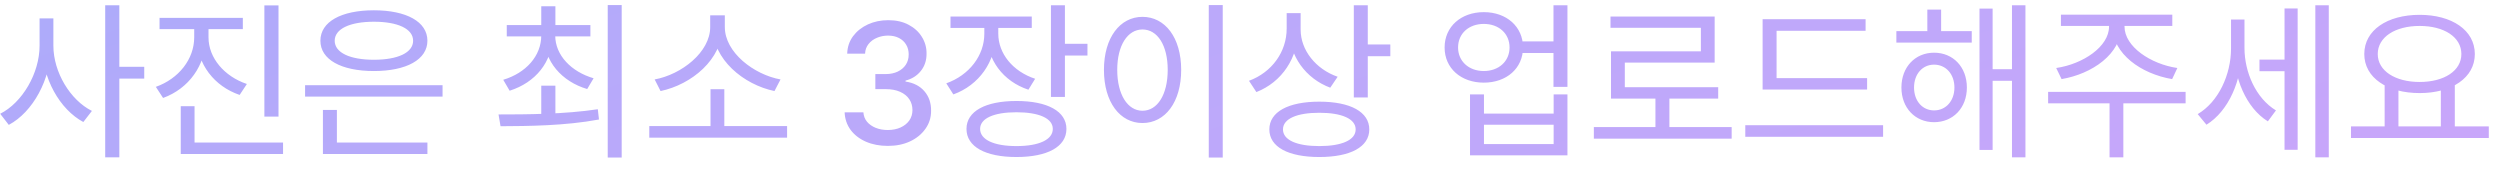
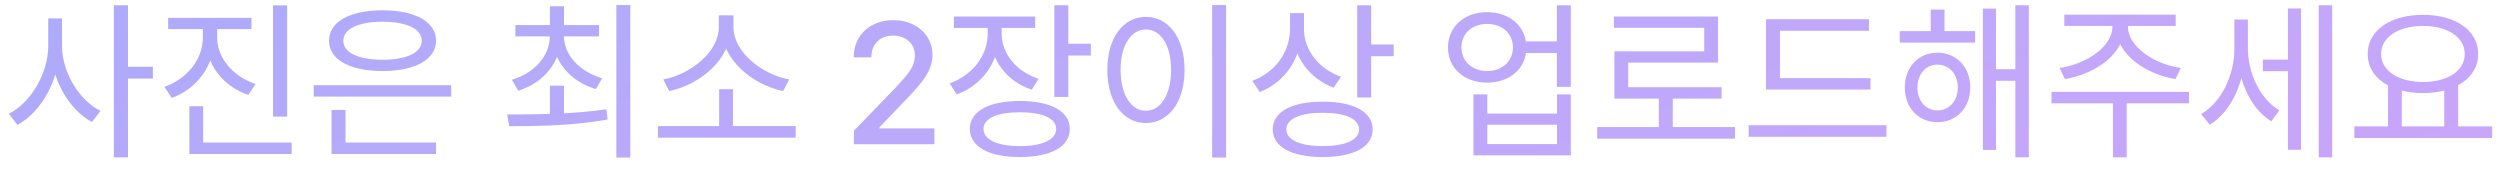
<svg xmlns="http://www.w3.org/2000/svg" width="208" height="14" viewBox="0 0 208 14" fill="none">
-   <path d="M3.293 1.528V3.796C3.293 6.106 1.851 8.542 0.017 9.466L0.731 10.39C2.733 9.326 4.245 6.596 4.245 3.796V1.528H3.293ZM3.503 1.528V3.796C3.503 6.512 4.973 9.102 6.933 10.152L7.647 9.228C5.855 8.332 4.441 6.022 4.441 3.796V1.528H3.503ZM8.753 0.436V13.092H9.929V0.436H8.753ZM9.649 5.56V6.54H12.001V5.56H9.649ZM16.158 1.822V3.11C16.158 4.916 14.87 6.554 12.966 7.226L13.568 8.15C15.696 7.38 17.124 5.434 17.124 3.11V1.822H16.158ZM16.382 1.822V3.11C16.382 5.336 17.838 7.184 19.938 7.898L20.54 6.988C18.664 6.358 17.348 4.818 17.348 3.11V1.822H16.382ZM13.274 1.486V2.424H20.204V1.486H13.274ZM21.996 0.45V9.704H23.172V0.45H21.996ZM15.038 11.86V12.812H23.55V11.86H15.038ZM15.038 8.836V12.28H16.186V8.836H15.038ZM25.383 7.086V8.038H36.821V7.086H25.383ZM26.867 11.86V12.812H35.561V11.86H26.867ZM26.867 9.144V12.154H28.029V9.144H26.867ZM31.109 0.856C28.393 0.856 26.657 1.808 26.657 3.39C26.657 4.958 28.393 5.91 31.109 5.91C33.811 5.91 35.561 4.958 35.561 3.39C35.561 1.808 33.811 0.856 31.109 0.856ZM31.109 1.808C33.097 1.808 34.371 2.396 34.371 3.39C34.371 4.384 33.097 4.972 31.109 4.972C29.121 4.972 27.847 4.384 27.847 3.39C27.847 2.396 29.121 1.808 31.109 1.808ZM45.033 7.128V9.872H46.209V7.128H45.033ZM45.033 2.676V2.956C45.033 4.664 43.745 6.078 41.869 6.638L42.401 7.548C44.529 6.876 45.971 5.168 45.971 2.956V2.676H45.033ZM45.257 2.676V2.956C45.257 5.098 46.727 6.778 48.855 7.408L49.387 6.512C47.525 5.966 46.195 4.594 46.195 2.956V2.676H45.257ZM42.163 2.088V3.026H49.121V2.088H42.163ZM45.033 0.52V2.494H46.209V0.52H45.033ZM50.563 0.422V13.106H51.725V0.422H50.563ZM41.645 10.502C43.899 10.488 46.993 10.474 49.835 9.942L49.737 9.088C46.979 9.508 43.787 9.522 41.477 9.522L41.645 10.502ZM54.02 10.488V11.454H65.486V10.488H54.02ZM59.116 7.422V10.81H60.264V7.422H59.116ZM59.088 1.276V2.256C59.088 4.342 56.694 6.204 54.468 6.61L54.958 7.576C57.506 7.044 60.096 4.958 60.096 2.256V1.276H59.088ZM59.298 1.276V2.256C59.298 4.958 61.888 7.044 64.436 7.576L64.94 6.61C62.714 6.204 60.306 4.356 60.306 2.256V1.276H59.298ZM73.868 12.139C73.185 12.139 72.575 12.021 72.038 11.786C71.504 11.551 71.082 11.224 70.77 10.807C70.462 10.386 70.296 9.899 70.273 9.345H71.834C71.854 9.647 71.955 9.909 72.138 10.131C72.323 10.349 72.565 10.518 72.863 10.638C73.162 10.757 73.493 10.817 73.858 10.817C74.259 10.817 74.613 10.747 74.922 10.608C75.233 10.469 75.477 10.275 75.653 10.026C75.828 9.774 75.916 9.484 75.916 9.156C75.916 8.815 75.828 8.515 75.653 8.256C75.48 7.995 75.227 7.789 74.892 7.64C74.56 7.491 74.159 7.416 73.689 7.416H72.829V6.163H73.689C74.067 6.163 74.398 6.095 74.683 5.96C74.971 5.824 75.197 5.635 75.359 5.393C75.522 5.147 75.603 4.861 75.603 4.533C75.603 4.218 75.531 3.944 75.389 3.712C75.25 3.477 75.051 3.293 74.792 3.161C74.537 3.028 74.236 2.962 73.888 2.962C73.556 2.962 73.246 3.023 72.958 3.146C72.673 3.265 72.441 3.437 72.262 3.663C72.083 3.885 71.987 4.152 71.974 4.463H70.487C70.504 3.913 70.666 3.429 70.974 3.011C71.286 2.594 71.697 2.267 72.207 2.032C72.718 1.797 73.284 1.679 73.907 1.679C74.56 1.679 75.124 1.807 75.598 2.062C76.075 2.314 76.443 2.65 76.701 3.071C76.963 3.492 77.093 3.953 77.089 4.453C77.093 5.023 76.933 5.507 76.612 5.905C76.294 6.303 75.87 6.569 75.339 6.705V6.785C76.015 6.888 76.539 7.156 76.91 7.59C77.285 8.024 77.471 8.563 77.467 9.206C77.471 9.766 77.315 10.268 77 10.712C76.688 11.156 76.262 11.506 75.722 11.761C75.182 12.013 74.564 12.139 73.868 12.139ZM81.895 1.794V2.816C81.895 4.622 80.635 6.26 78.731 6.932L79.319 7.856C81.447 7.086 82.847 5.14 82.847 2.816V1.794H81.895ZM82.105 1.794V2.802C82.105 4.958 83.449 6.764 85.563 7.464L86.123 6.554C84.261 5.938 83.057 4.454 83.057 2.802V1.794H82.105ZM79.081 1.374V2.326H85.843V1.374H79.081ZM87.439 0.436V8.066H88.601V0.436H87.439ZM88.279 3.642V4.622H90.477V3.642H88.279ZM84.569 8.402C81.993 8.402 80.411 9.256 80.411 10.726C80.411 12.21 81.993 13.064 84.569 13.064C87.145 13.064 88.727 12.21 88.727 10.726C88.727 9.256 87.145 8.402 84.569 8.402ZM84.569 9.34C86.445 9.34 87.593 9.844 87.593 10.726C87.593 11.622 86.445 12.154 84.569 12.154C82.693 12.154 81.545 11.622 81.545 10.726C81.545 9.844 82.693 9.34 84.569 9.34ZM100.57 0.422V13.106H101.732V0.422H100.57ZM95.054 1.402C93.192 1.402 91.848 3.124 91.848 5.812C91.848 8.514 93.192 10.236 95.054 10.236C96.93 10.236 98.274 8.514 98.274 5.812C98.274 3.124 96.93 1.402 95.054 1.402ZM95.054 2.452C96.3 2.452 97.154 3.768 97.154 5.812C97.154 7.87 96.3 9.214 95.054 9.214C93.822 9.214 92.954 7.87 92.954 5.812C92.954 3.768 93.822 2.452 95.054 2.452ZM107.051 1.094V2.382C107.051 4.314 105.819 6.022 103.915 6.722L104.531 7.66C106.645 6.834 108.017 4.818 108.017 2.382V1.094H107.051ZM107.261 1.094V2.466C107.261 4.664 108.647 6.54 110.677 7.296L111.293 6.386C109.473 5.756 108.213 4.174 108.213 2.466V1.094H107.261ZM112.637 0.436V8.108H113.799V0.436H112.637ZM113.477 3.698V4.678H115.675V3.698H113.477ZM109.767 8.458C107.177 8.458 105.609 9.312 105.609 10.768C105.609 12.224 107.177 13.064 109.767 13.064C112.357 13.064 113.925 12.224 113.925 10.768C113.925 9.312 112.357 8.458 109.767 8.458ZM109.767 9.382C111.643 9.382 112.791 9.886 112.791 10.768C112.791 11.65 111.643 12.154 109.767 12.154C107.891 12.154 106.743 11.65 106.743 10.768C106.743 9.886 107.891 9.382 109.767 9.382ZM126.365 3.446V4.412H129.767V3.446H126.365ZM123.453 1.01C121.563 1.01 120.191 2.214 120.191 3.95C120.191 5.686 121.563 6.876 123.453 6.876C125.343 6.876 126.715 5.686 126.715 3.95C126.715 2.214 125.343 1.01 123.453 1.01ZM123.453 1.99C124.699 1.99 125.595 2.788 125.595 3.95C125.595 5.098 124.699 5.91 123.453 5.91C122.207 5.91 121.311 5.098 121.311 3.95C121.311 2.788 122.207 1.99 123.453 1.99ZM129.249 0.436V7.226H130.411V0.436H129.249ZM122.305 7.856V12.924H130.411V7.856H129.263V9.452H123.467V7.856H122.305ZM123.467 10.376H129.263V11.986H123.467V10.376ZM132.608 10.572V11.538H144.074V10.572H132.608ZM137.732 7.856V10.978H138.894V7.856H137.732ZM133.994 1.374V2.312H141.512V4.272H134.036V7.744H135.184V5.21H142.66V1.374H133.994ZM134.036 7.254V8.206H142.954V7.254H134.036ZM146.649 6.498V7.45H155.343V6.498H146.649ZM145.207 10.418V11.384H156.673V10.418H145.207ZM146.649 1.598V6.918H147.811V2.564H155.217V1.598H146.649ZM157.778 2.592V3.544H164.05V2.592H157.778ZM160.914 4.384C159.346 4.384 158.198 5.574 158.198 7.282C158.198 8.976 159.346 10.166 160.914 10.166C162.496 10.166 163.644 8.976 163.644 7.282C163.644 5.574 162.496 4.384 160.914 4.384ZM160.914 5.378C161.894 5.378 162.608 6.162 162.608 7.282C162.608 8.402 161.894 9.186 160.914 9.186C159.948 9.186 159.248 8.402 159.248 7.282C159.248 6.162 159.948 5.378 160.914 5.378ZM167.396 0.436V13.092H168.516V0.436H167.396ZM165.38 5.756V6.722H167.774V5.756H165.38ZM164.694 0.716V12.476H165.786V0.716H164.694ZM160.354 0.8V3.18H161.502V0.8H160.354ZM175.472 1.682V2.214C175.472 3.88 173.302 5.336 171.076 5.658L171.524 6.582C174.072 6.148 176.48 4.482 176.48 2.214V1.682H175.472ZM175.766 1.682V2.214C175.766 4.482 178.16 6.148 180.722 6.582L181.156 5.658C178.944 5.336 176.76 3.88 176.76 2.214V1.682H175.766ZM175.514 8.262V13.092H176.662V8.262H175.514ZM170.404 7.646V8.598H181.842V7.646H170.404ZM171.468 1.22V2.158H180.736V1.22H171.468ZM187.987 4.958V5.924H190.409V4.958H187.987ZM185.621 1.626V4.034C185.621 6.204 184.585 8.472 182.849 9.494L183.577 10.376C185.425 9.242 186.531 6.68 186.531 4.034V1.626H185.621ZM185.845 1.626V3.992C185.845 6.456 186.867 8.976 188.687 10.096L189.359 9.186C187.693 8.178 186.741 6.022 186.741 3.992V1.626H185.845ZM192.635 0.436V13.092H193.755V0.436H192.635ZM190.073 0.702V12.462H191.165V0.702H190.073ZM198.402 6.946V10.74H199.55V6.946H198.402ZM203.078 6.946V10.74H204.24V6.946H203.078ZM195.602 10.516V11.482H207.068V10.516H195.602ZM201.314 1.234C198.626 1.234 196.708 2.508 196.708 4.496C196.708 6.47 198.626 7.744 201.314 7.744C203.988 7.744 205.906 6.47 205.906 4.496C205.906 2.508 203.988 1.234 201.314 1.234ZM201.314 2.158C203.344 2.158 204.786 3.082 204.786 4.496C204.786 5.896 203.344 6.82 201.314 6.82C199.284 6.82 197.828 5.896 197.828 4.496C197.828 3.082 199.284 2.158 201.314 2.158Z" fill="url(#paint0_linear_421_521)" fill-opacity="0.6" />
+   <path d="M4.012 1.528V3.796C4.012 6.106 2.57 8.542 0.736 9.466L1.45 10.39C3.452 9.326 4.964 6.596 4.964 3.796V1.528H4.012ZM4.222 1.528V3.796C4.222 6.512 5.692 9.102 7.652 10.152L8.366 9.228C6.574 8.332 5.16 6.022 5.16 3.796V1.528H4.222ZM9.472 0.436V13.092H10.648V0.436H9.472ZM10.368 5.56V6.54H12.72V5.56H10.368ZM16.877 1.822V3.11C16.877 4.916 15.588 6.554 13.684 7.226L14.287 8.15C16.415 7.38 17.843 5.434 17.843 3.11V1.822H16.877ZM17.101 1.822V3.11C17.101 5.336 18.556 7.184 20.657 7.898L21.259 6.988C19.383 6.358 18.067 4.818 18.067 3.11V1.822H17.101ZM13.992 1.486V2.424H20.922V1.486H13.992ZM22.715 0.45V9.704H23.89V0.45H22.715ZM15.757 11.86V12.812H24.268V11.86H15.757ZM15.757 8.836V12.28H16.904V8.836H15.757ZM26.101 7.086V8.038H37.539V7.086H26.101ZM27.585 11.86V12.812H36.279V11.86H27.585ZM27.585 9.144V12.154H28.747V9.144H27.585ZM31.827 0.856C29.111 0.856 27.375 1.808 27.375 3.39C27.375 4.958 29.111 5.91 31.827 5.91C34.529 5.91 36.279 4.958 36.279 3.39C36.279 1.808 34.529 0.856 31.827 0.856ZM31.827 1.808C33.815 1.808 35.089 2.396 35.089 3.39C35.089 4.384 33.815 4.972 31.827 4.972C29.839 4.972 28.565 4.384 28.565 3.39C28.565 2.396 29.839 1.808 31.827 1.808ZM45.751 7.128V9.872H46.927V7.128H45.751ZM45.751 2.676V2.956C45.751 4.664 44.463 6.078 42.587 6.638L43.119 7.548C45.247 6.876 46.689 5.168 46.689 2.956V2.676H45.751ZM45.975 2.676V2.956C45.975 5.098 47.445 6.778 49.573 7.408L50.105 6.512C48.243 5.966 46.913 4.594 46.913 2.956V2.676H45.975ZM42.881 2.088V3.026H49.839V2.088H42.881ZM45.751 0.52V2.494H46.927V0.52H45.751ZM51.281 0.422V13.106H52.443V0.422H51.281ZM42.363 10.502C44.617 10.488 47.711 10.474 50.553 9.942L50.455 9.088C47.697 9.508 44.505 9.522 42.195 9.522L42.363 10.502ZM54.738 10.488V11.454H66.204V10.488H54.738ZM59.834 7.422V10.81H60.982V7.422H59.834ZM59.806 1.276V2.256C59.806 4.342 57.412 6.204 55.186 6.61L55.676 7.576C58.224 7.044 60.814 4.958 60.814 2.256V1.276H59.806ZM60.016 1.276V2.256C60.016 4.958 62.606 7.044 65.154 7.576L65.658 6.61C63.432 6.204 61.024 4.356 61.024 2.256V1.276H60.016ZM71.042 12V10.886L74.487 7.317C74.855 6.929 75.158 6.589 75.397 6.298C75.639 6.003 75.819 5.723 75.939 5.457C76.058 5.192 76.118 4.911 76.118 4.612C76.118 4.274 76.038 3.982 75.879 3.737C75.72 3.489 75.503 3.298 75.228 3.165C74.953 3.03 74.643 2.962 74.298 2.962C73.933 2.962 73.615 3.036 73.344 3.185C73.072 3.335 72.863 3.545 72.717 3.817C72.571 4.089 72.498 4.407 72.498 4.771H71.032C71.032 4.152 71.174 3.61 71.459 3.146C71.744 2.682 72.135 2.322 72.633 2.067C73.13 1.808 73.695 1.679 74.328 1.679C74.968 1.679 75.531 1.807 76.018 2.062C76.509 2.314 76.892 2.658 77.167 3.096C77.442 3.53 77.579 4.021 77.579 4.567C77.579 4.945 77.508 5.315 77.366 5.676C77.226 6.037 76.983 6.44 76.635 6.884C76.287 7.325 75.803 7.86 75.183 8.49L73.16 10.608V10.682H77.743V12H71.042ZM82.176 1.794V2.816C82.176 4.622 80.916 6.26 79.012 6.932L79.6 7.856C81.728 7.086 83.128 5.14 83.128 2.816V1.794H82.176ZM82.386 1.794V2.802C82.386 4.958 83.73 6.764 85.844 7.464L86.404 6.554C84.542 5.938 83.338 4.454 83.338 2.802V1.794H82.386ZM79.362 1.374V2.326H86.124V1.374H79.362ZM87.72 0.436V8.066H88.882V0.436H87.72ZM88.56 3.642V4.622H90.758V3.642H88.56ZM84.85 8.402C82.274 8.402 80.692 9.256 80.692 10.726C80.692 12.21 82.274 13.064 84.85 13.064C87.426 13.064 89.008 12.21 89.008 10.726C89.008 9.256 87.426 8.402 84.85 8.402ZM84.85 9.34C86.726 9.34 87.874 9.844 87.874 10.726C87.874 11.622 86.726 12.154 84.85 12.154C82.974 12.154 81.826 11.622 81.826 10.726C81.826 9.844 82.974 9.34 84.85 9.34ZM100.851 0.422V13.106H102.013V0.422H100.851ZM95.335 1.402C93.473 1.402 92.129 3.124 92.129 5.812C92.129 8.514 93.473 10.236 95.335 10.236C97.211 10.236 98.555 8.514 98.555 5.812C98.555 3.124 97.211 1.402 95.335 1.402ZM95.335 2.452C96.581 2.452 97.435 3.768 97.435 5.812C97.435 7.87 96.581 9.214 95.335 9.214C94.103 9.214 93.235 7.87 93.235 5.812C93.235 3.768 94.103 2.452 95.335 2.452ZM107.332 1.094V2.382C107.332 4.314 106.1 6.022 104.196 6.722L104.812 7.66C106.926 6.834 108.298 4.818 108.298 2.382V1.094H107.332ZM107.542 1.094V2.466C107.542 4.664 108.928 6.54 110.958 7.296L111.574 6.386C109.754 5.756 108.494 4.174 108.494 2.466V1.094H107.542ZM112.918 0.436V8.108H114.08V0.436H112.918ZM113.758 3.698V4.678H115.956V3.698H113.758ZM110.048 8.458C107.458 8.458 105.89 9.312 105.89 10.768C105.89 12.224 107.458 13.064 110.048 13.064C112.638 13.064 114.206 12.224 114.206 10.768C114.206 9.312 112.638 8.458 110.048 8.458ZM110.048 9.382C111.924 9.382 113.072 9.886 113.072 10.768C113.072 11.65 111.924 12.154 110.048 12.154C108.172 12.154 107.024 11.65 107.024 10.768C107.024 9.886 108.172 9.382 110.048 9.382ZM126.646 3.446V4.412H130.048V3.446H126.646ZM123.734 1.01C121.844 1.01 120.472 2.214 120.472 3.95C120.472 5.686 121.844 6.876 123.734 6.876C125.624 6.876 126.996 5.686 126.996 3.95C126.996 2.214 125.624 1.01 123.734 1.01ZM123.734 1.99C124.98 1.99 125.876 2.788 125.876 3.95C125.876 5.098 124.98 5.91 123.734 5.91C122.488 5.91 121.592 5.098 121.592 3.95C121.592 2.788 122.488 1.99 123.734 1.99ZM129.53 0.436V7.226H130.692V0.436H129.53ZM122.586 7.856V12.924H130.692V7.856H129.544V9.452H123.748V7.856H122.586ZM123.748 10.376H129.544V11.986H123.748V10.376ZM132.889 10.572V11.538H144.355V10.572H132.889ZM138.013 7.856V10.978H139.175V7.856H138.013ZM134.275 1.374V2.312H141.793V4.272H134.317V7.744H135.465V5.21H142.941V1.374H134.275ZM134.317 7.254V8.206H143.235V7.254H134.317ZM146.93 6.498V7.45H155.624V6.498H146.93ZM145.488 10.418V11.384H156.954V10.418H145.488ZM146.93 1.598V6.918H148.092V2.564H155.498V1.598H146.93ZM158.059 2.592V3.544H164.331V2.592H158.059ZM161.195 4.384C159.627 4.384 158.479 5.574 158.479 7.282C158.479 8.976 159.627 10.166 161.195 10.166C162.777 10.166 163.925 8.976 163.925 7.282C163.925 5.574 162.777 4.384 161.195 4.384ZM161.195 5.378C162.175 5.378 162.889 6.162 162.889 7.282C162.889 8.402 162.175 9.186 161.195 9.186C160.229 9.186 159.529 8.402 159.529 7.282C159.529 6.162 160.229 5.378 161.195 5.378ZM167.677 0.436V13.092H168.797V0.436H167.677ZM165.661 5.756V6.722H168.055V5.756H165.661ZM164.975 0.716V12.476H166.067V0.716H164.975ZM160.635 0.8V3.18H161.783V0.8H160.635ZM175.754 1.682V2.214C175.754 3.88 173.584 5.336 171.358 5.658L171.806 6.582C174.354 6.148 176.762 4.482 176.762 2.214V1.682H175.754ZM176.048 1.682V2.214C176.048 4.482 178.442 6.148 181.004 6.582L181.438 5.658C179.226 5.336 177.042 3.88 177.042 2.214V1.682H176.048ZM175.796 8.262V13.092H176.944V8.262H175.796ZM170.686 7.646V8.598H182.124V7.646H170.686ZM171.75 1.22V2.158H181.018V1.22H171.75ZM188.269 4.958V5.924H190.691V4.958H188.269ZM185.903 1.626V4.034C185.903 6.204 184.867 8.472 183.131 9.494L183.859 10.376C185.707 9.242 186.813 6.68 186.813 4.034V1.626H185.903ZM186.127 1.626V3.992C186.127 6.456 187.149 8.976 188.969 10.096L189.641 9.186C187.975 8.178 187.023 6.022 187.023 3.992V1.626H186.127ZM192.917 0.436V13.092H194.037V0.436H192.917ZM190.355 0.702V12.462H191.447V0.702H190.355ZM198.683 6.946V10.74H199.831V6.946H198.683ZM203.359 6.946V10.74H204.521V6.946H203.359ZM195.883 10.516V11.482H207.349V10.516H195.883ZM201.595 1.234C198.907 1.234 196.989 2.508 196.989 4.496C196.989 6.47 198.907 7.744 201.595 7.744C204.269 7.744 206.187 6.47 206.187 4.496C206.187 2.508 204.269 1.234 201.595 1.234ZM201.595 2.158C203.625 2.158 205.067 3.082 205.067 4.496C205.067 5.896 203.625 6.82 201.595 6.82C199.565 6.82 198.109 5.896 198.109 4.496C198.109 3.082 199.565 2.158 201.595 2.158Z" fill="url(#paint0_linear_427_109)" fill-opacity="0.6" />
  <defs>
-     <linearGradient id="paint0_linear_421_521" x1="-1" y1="-3.312" x2="28.142" y2="81.096" gradientUnits="userSpaceOnUse">
+     <linearGradient id="paint0_linear_427_109" x1="4.78234e-07" y1="-3.312" x2="29.252" y2="81.01" gradientUnits="userSpaceOnUse">
      <stop stop-color="#7373F6" />
      <stop offset="0.361" stop-color="#8B70F7" />
      <stop offset="0.635" stop-color="#956EF6" />
      <stop offset="1" stop-color="#A869F7" />
    </linearGradient>
  </defs>
</svg>
